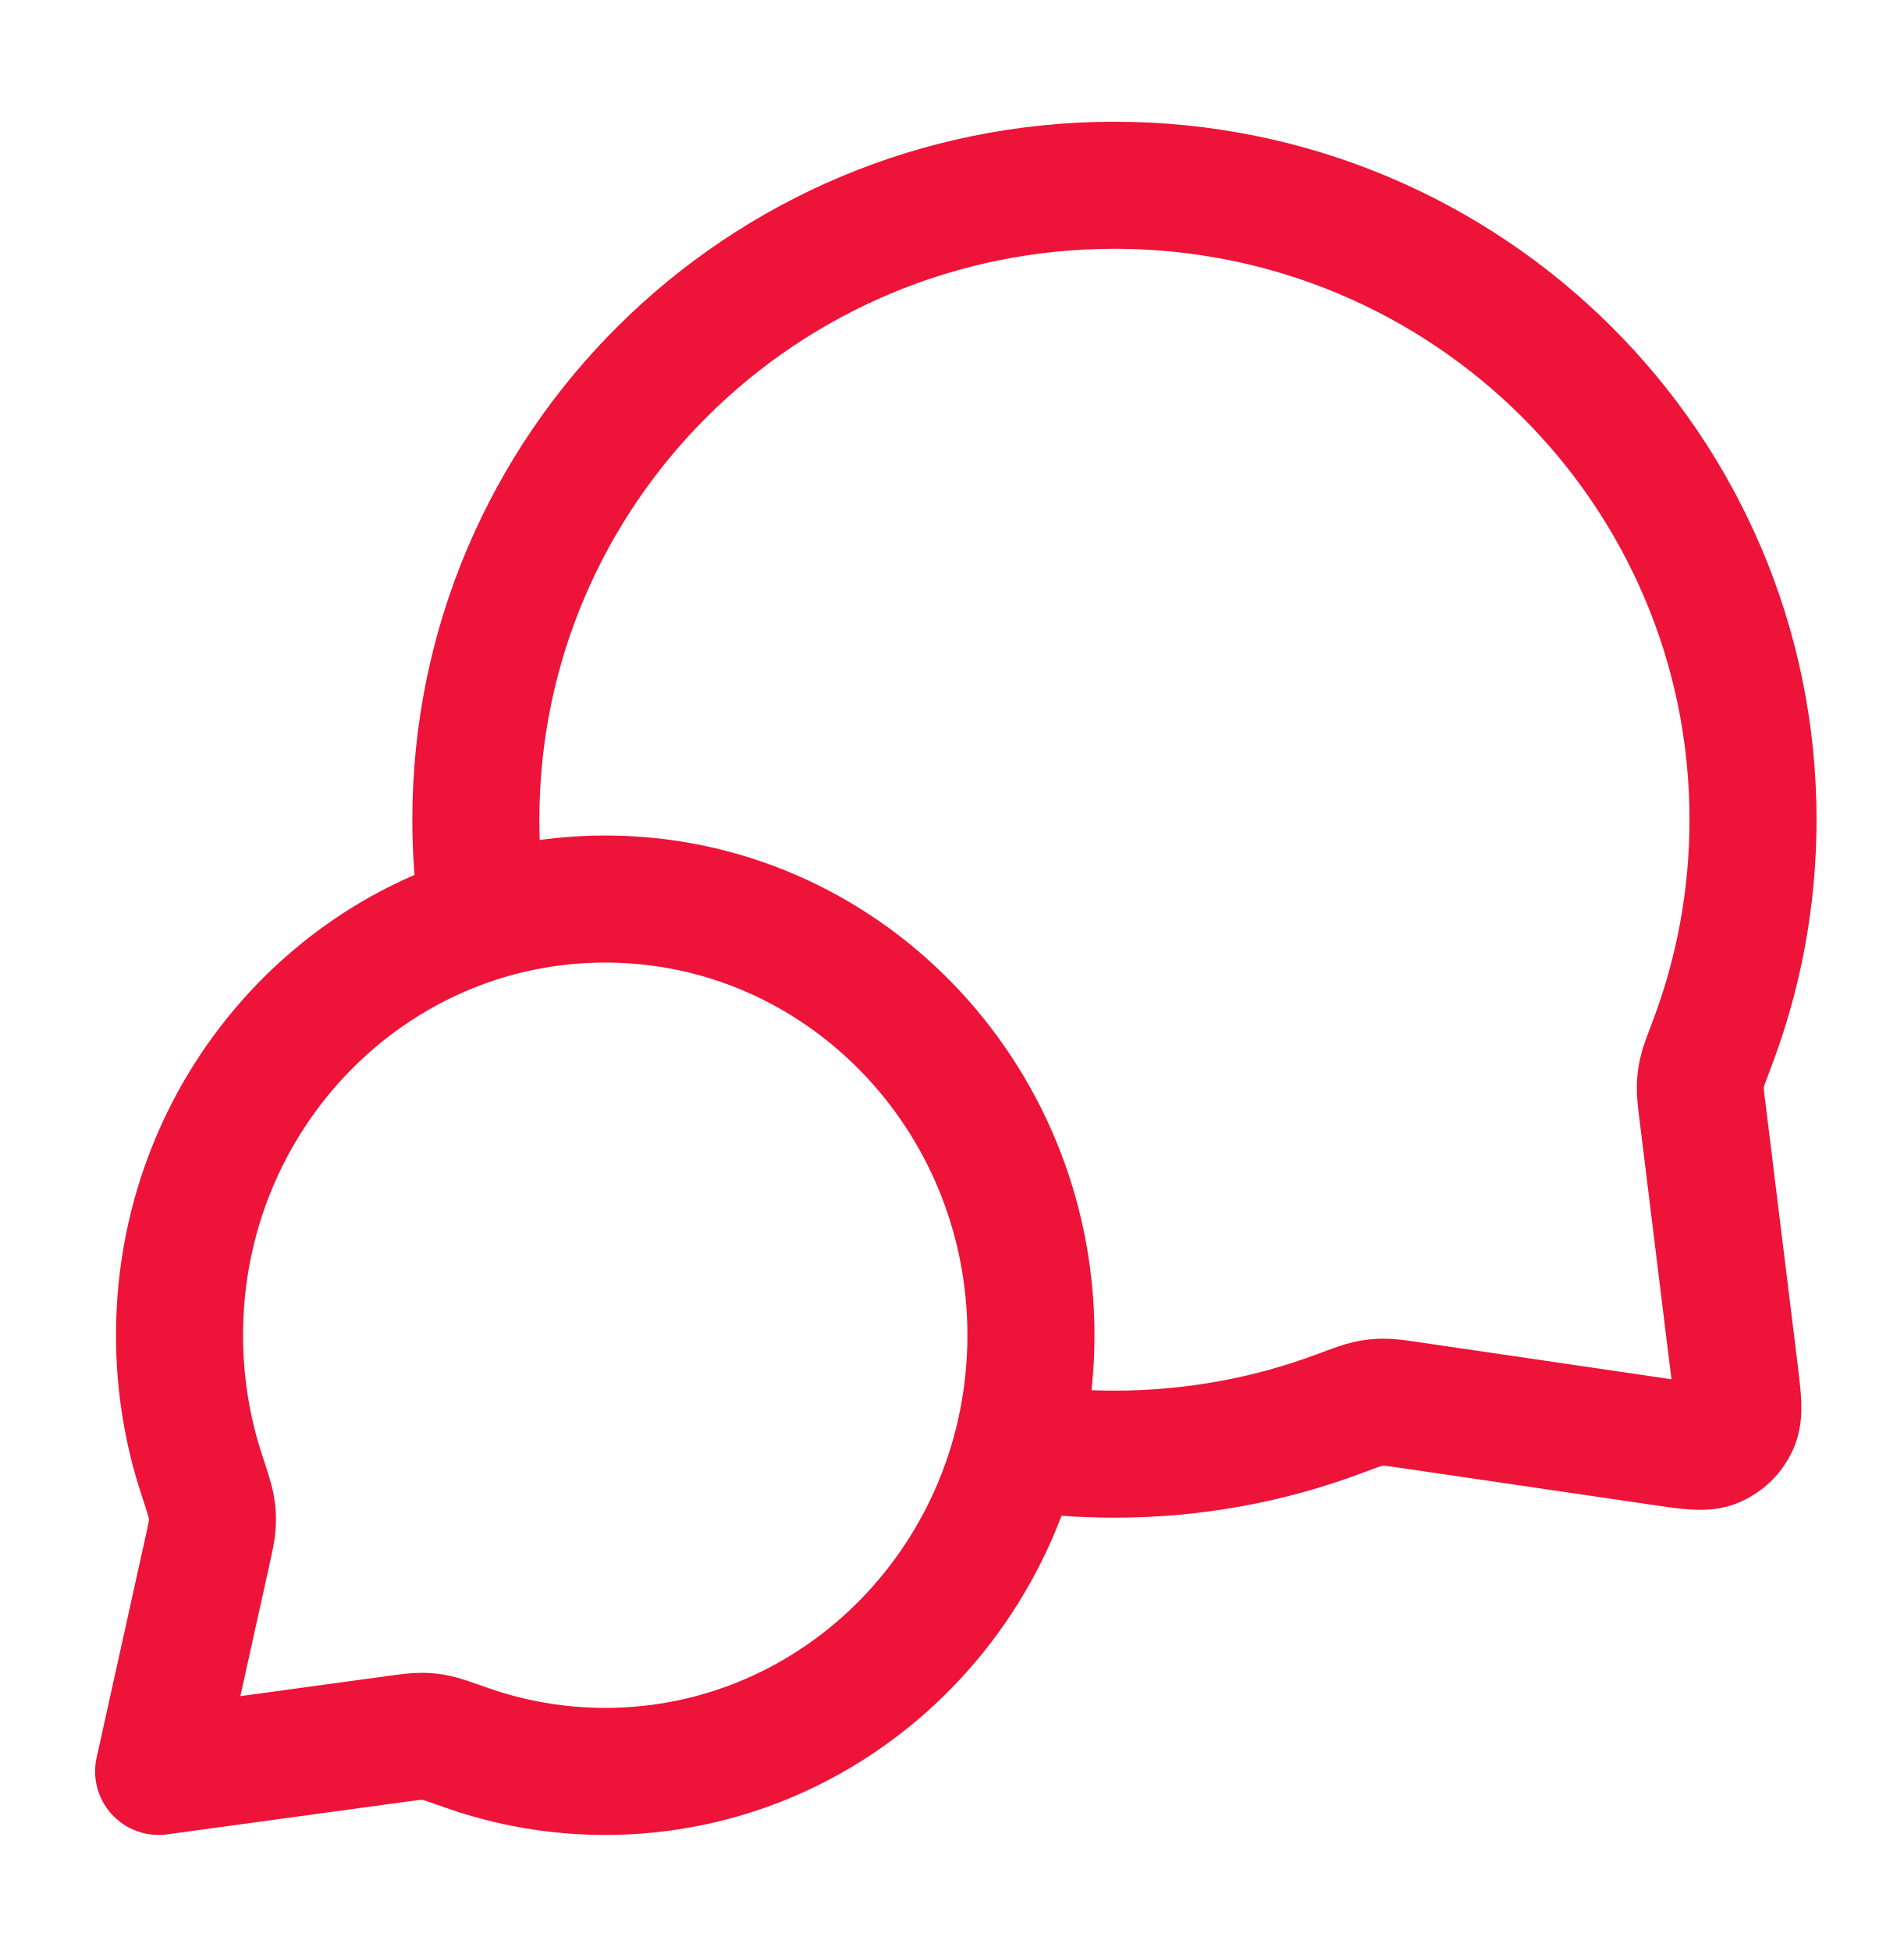
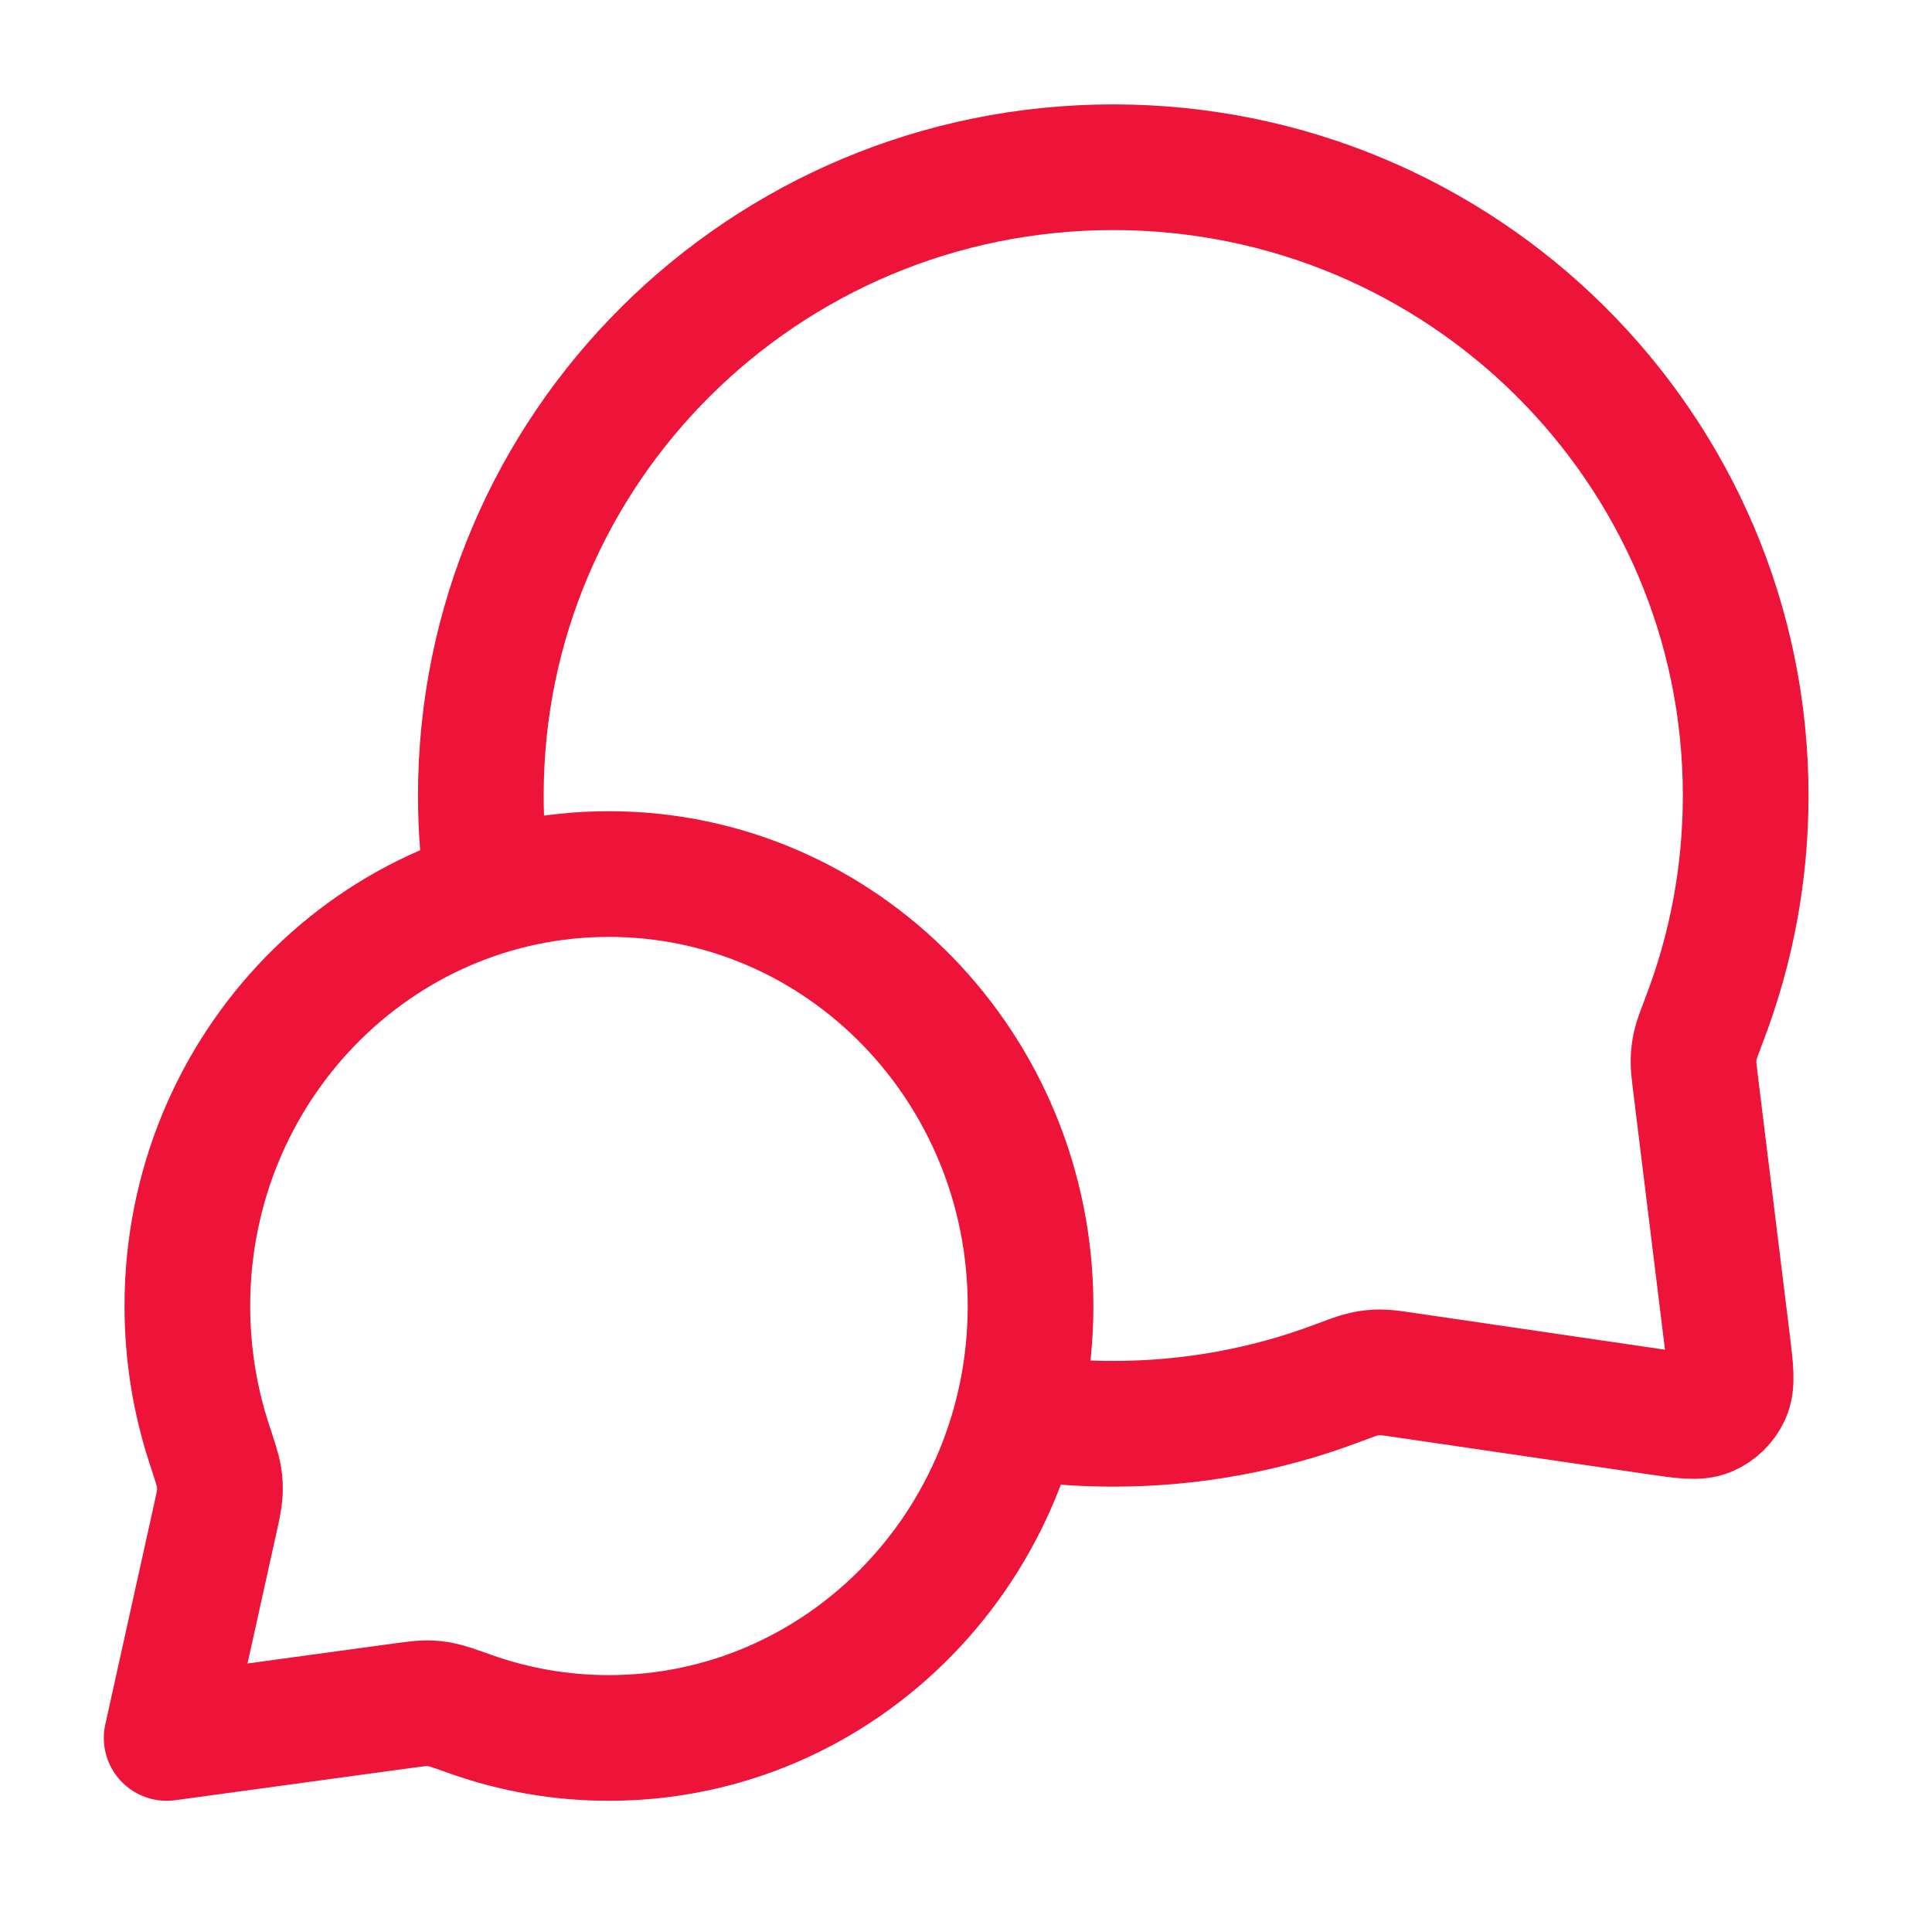
- <svg xmlns="http://www.w3.org/2000/svg" width="40" height="41" viewBox="0 0 40 41" fill="none">
-   <path d="M10.158 19.274C10.054 18.606 10.001 17.922 10.001 17.226C10.001 9.862 16.009 3.893 23.422 3.893C30.834 3.893 36.843 9.862 36.843 17.226C36.843 18.889 36.536 20.482 35.976 21.95C35.86 22.255 35.801 22.407 35.775 22.527C35.749 22.645 35.739 22.727 35.736 22.848C35.733 22.97 35.749 23.105 35.783 23.373L36.454 28.823C36.526 29.413 36.562 29.709 36.464 29.923C36.378 30.111 36.226 30.26 36.036 30.342C35.819 30.435 35.525 30.392 34.937 30.306L29.628 29.527C29.351 29.487 29.212 29.466 29.086 29.467C28.961 29.468 28.875 29.477 28.753 29.503C28.629 29.529 28.471 29.588 28.156 29.706C26.683 30.258 25.088 30.559 23.422 30.559C22.725 30.559 22.04 30.506 21.372 30.405M12.72 37.226C17.661 37.226 21.667 33.122 21.667 28.059C21.667 22.997 17.661 18.893 12.72 18.893C7.778 18.893 3.773 22.997 3.773 28.059C3.773 29.077 3.934 30.056 4.233 30.971C4.36 31.357 4.423 31.55 4.443 31.683C4.465 31.82 4.469 31.898 4.461 32.037C4.453 32.171 4.42 32.321 4.353 32.623L3.334 37.226L8.325 36.544C8.598 36.507 8.734 36.488 8.853 36.489C8.978 36.49 9.045 36.497 9.168 36.521C9.284 36.545 9.458 36.606 9.804 36.728C10.718 37.051 11.699 37.226 12.72 37.226Z" stroke="#EE1338" stroke-width="2.67" stroke-linecap="round" stroke-linejoin="round" />
+ <svg xmlns="http://www.w3.org/2000/svg" width="41" height="41" viewBox="0 0 41 41" fill="none">
+   <path d="M10.361 18.93C10.258 18.262 10.204 17.579 10.204 16.882C10.204 9.518 16.212 3.549 23.625 3.549C31.037 3.549 37.046 9.518 37.046 16.882C37.046 18.546 36.739 20.138 36.179 21.606C36.063 21.911 36.005 22.064 35.978 22.183C35.952 22.301 35.942 22.384 35.939 22.505C35.936 22.627 35.953 22.761 35.986 23.029L36.657 28.48C36.729 29.07 36.766 29.365 36.667 29.579C36.581 29.767 36.429 29.916 36.239 29.998C36.022 30.091 35.728 30.048 35.14 29.962L29.831 29.184C29.554 29.143 29.415 29.123 29.289 29.123C29.164 29.124 29.078 29.133 28.956 29.159C28.832 29.185 28.674 29.244 28.359 29.362C26.887 29.914 25.291 30.215 23.625 30.215C22.928 30.215 22.243 30.163 21.575 30.061M12.923 36.882C17.865 36.882 21.87 32.778 21.87 27.715C21.87 22.653 17.865 18.549 12.923 18.549C7.982 18.549 3.976 22.653 3.976 27.715C3.976 28.733 4.138 29.712 4.436 30.627C4.563 31.013 4.626 31.207 4.647 31.339C4.668 31.477 4.672 31.554 4.664 31.693C4.656 31.827 4.623 31.978 4.556 32.279L3.537 36.882L8.528 36.2C8.801 36.163 8.937 36.145 9.056 36.145C9.181 36.146 9.248 36.153 9.371 36.178C9.487 36.201 9.661 36.262 10.008 36.385C10.921 36.707 11.902 36.882 12.923 36.882Z" stroke="#EE1338" stroke-width="2.667" stroke-linecap="round" stroke-linejoin="round" />
</svg>
